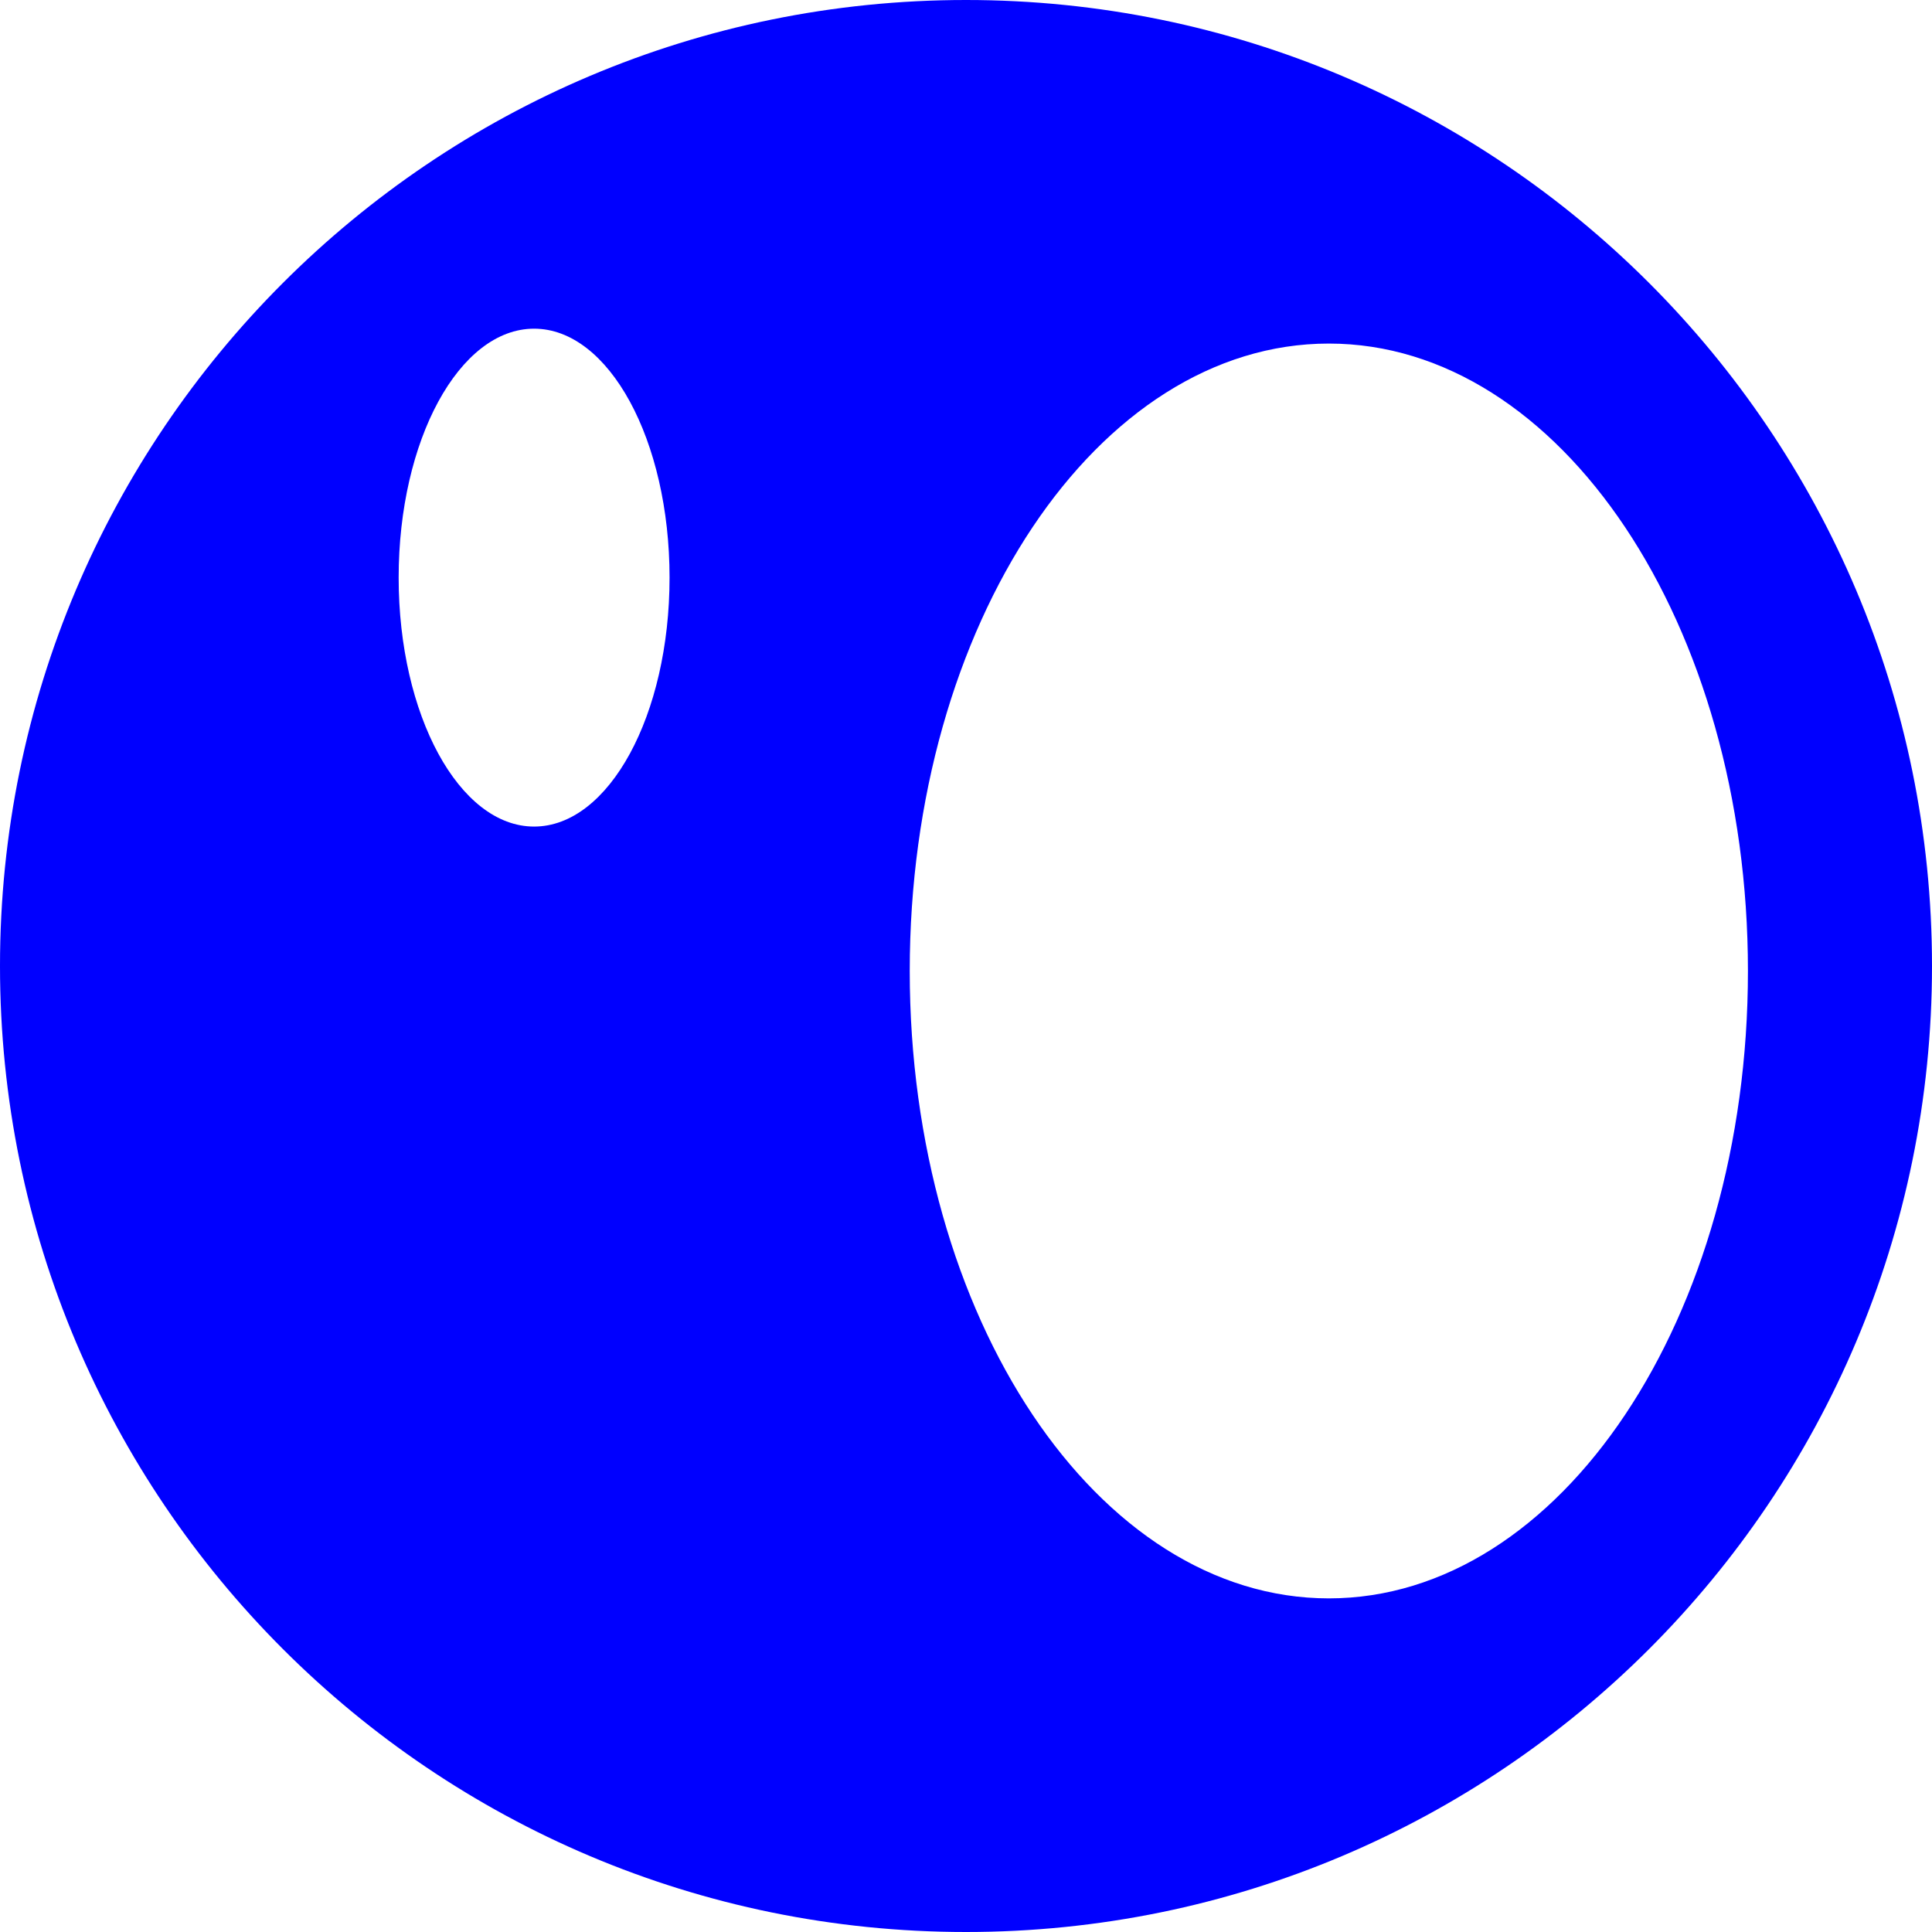
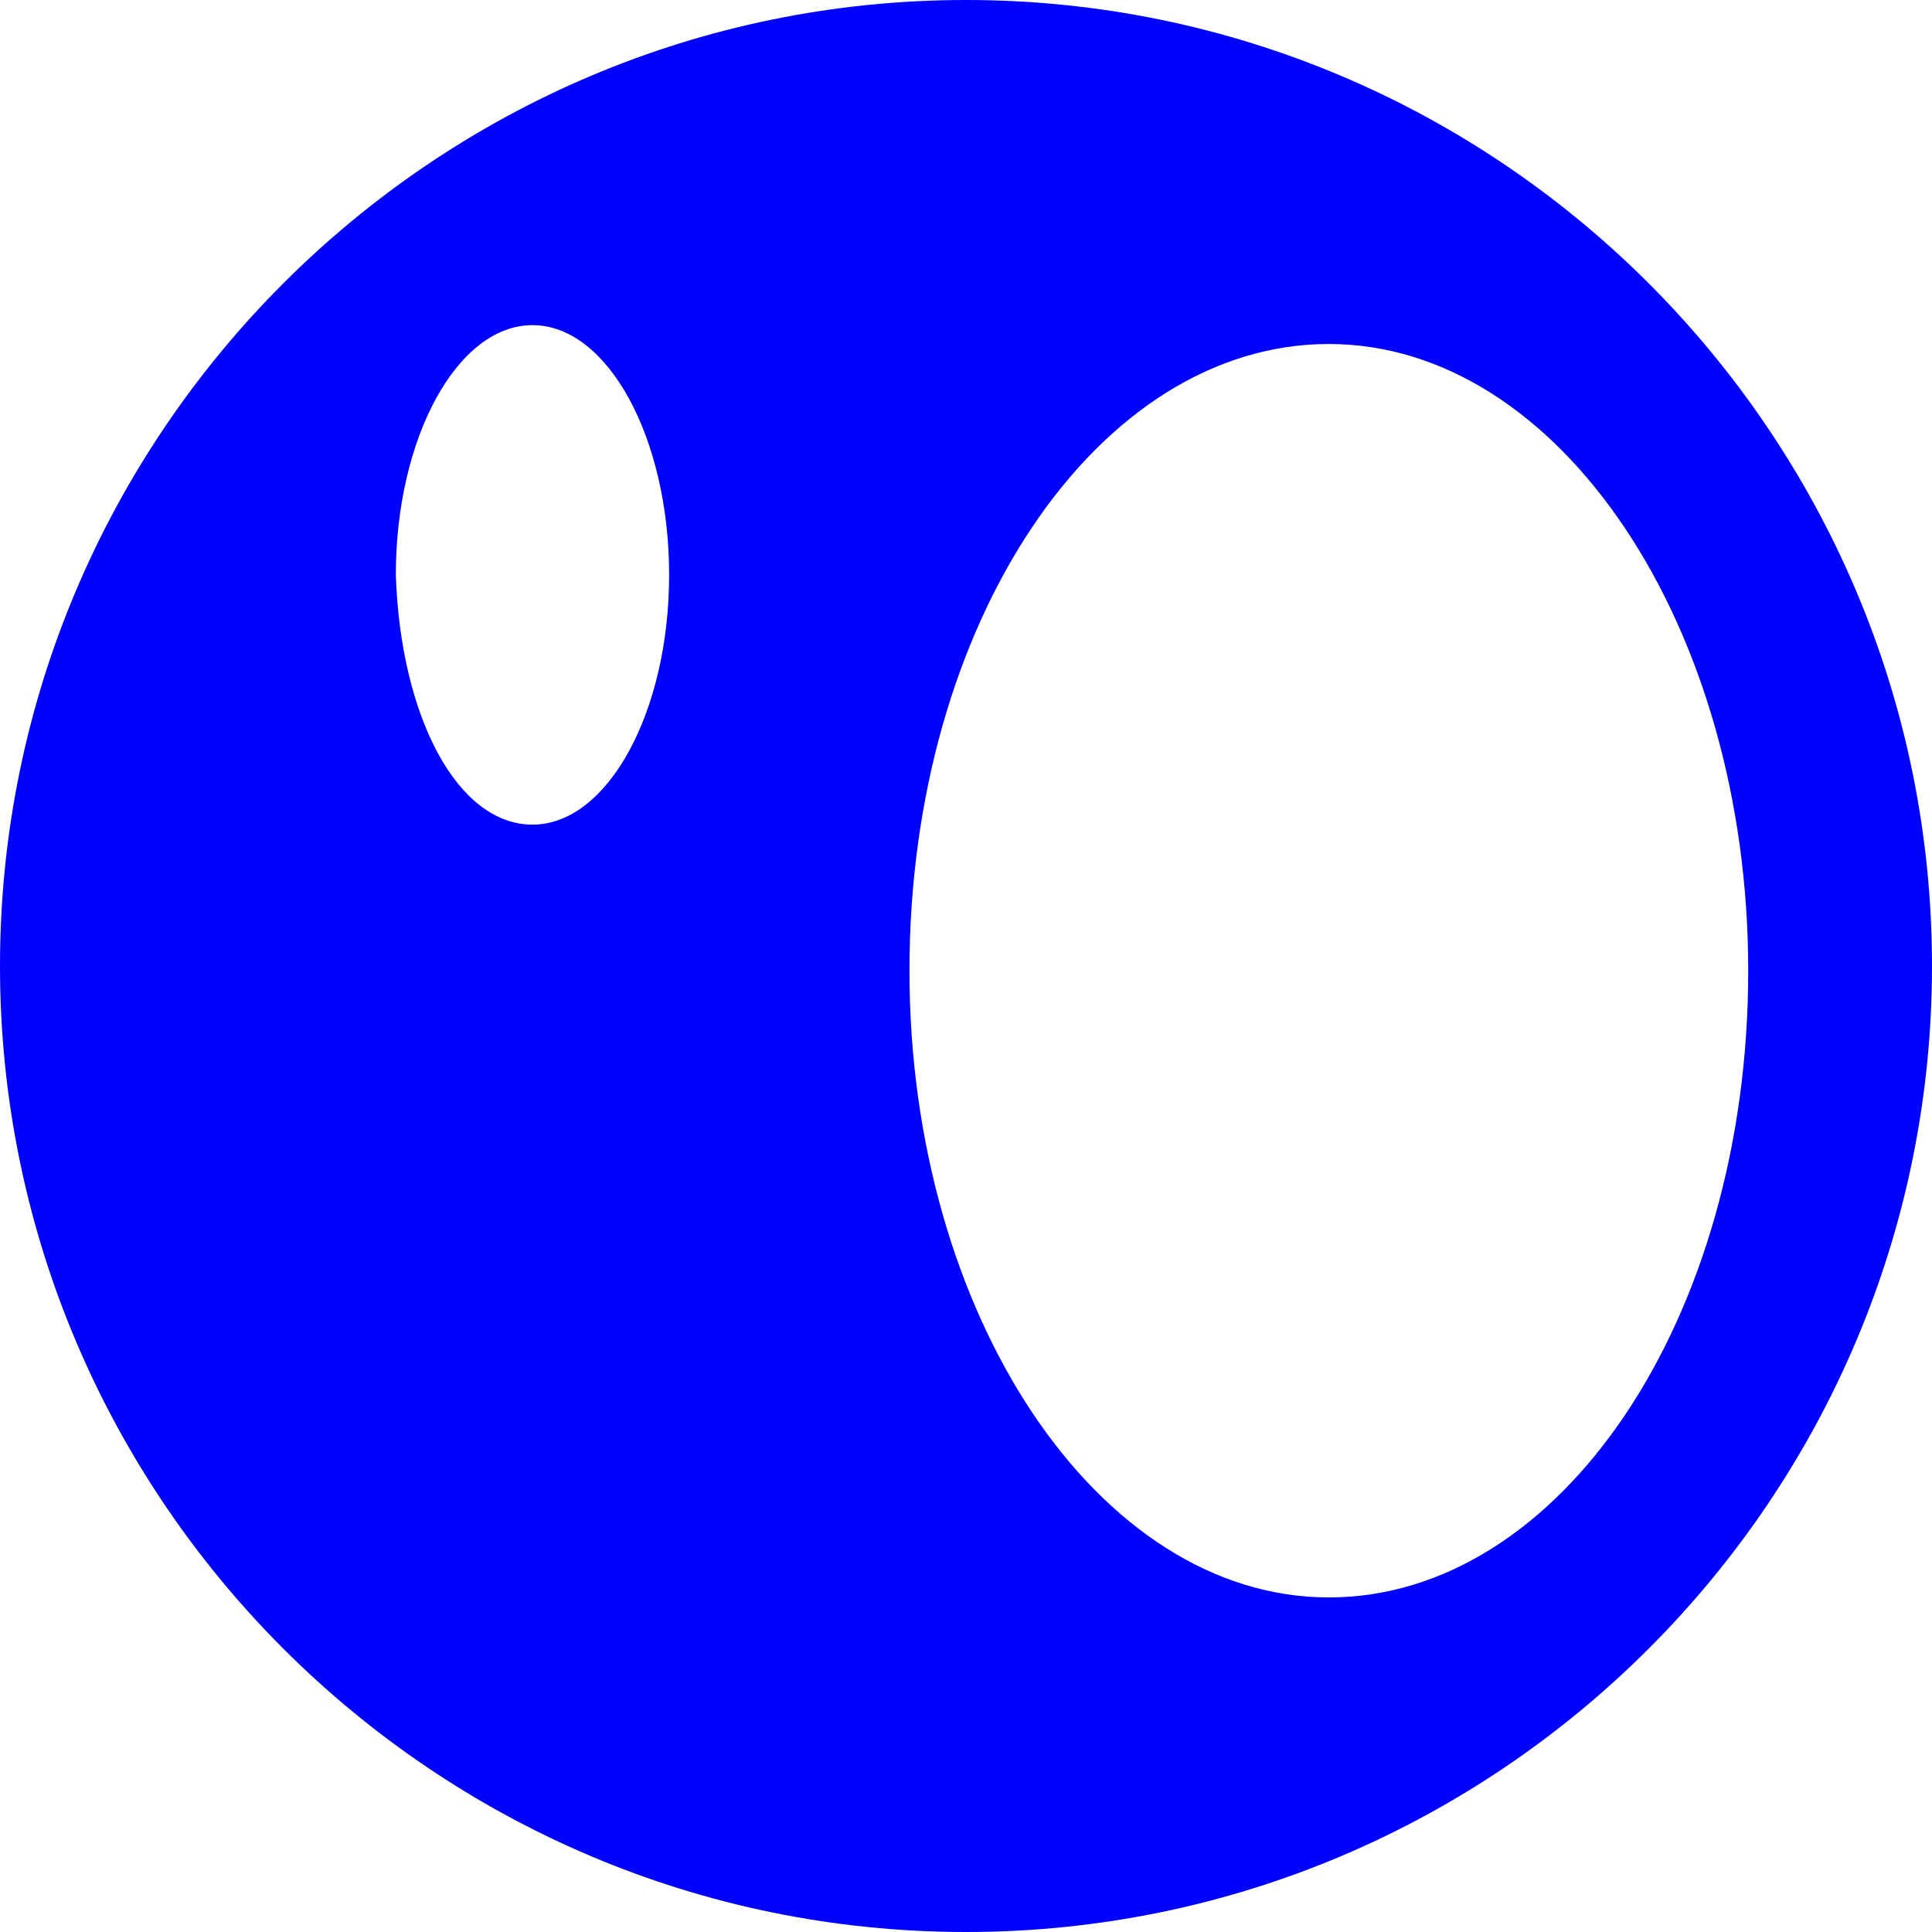
- <svg xmlns="http://www.w3.org/2000/svg" width="41" height="41" viewBox="0 0 41 41" fill="none">
-   <path fill-rule="evenodd" clip-rule="evenodd" d="M41 20.5C41 31.822 31.822 41 20.5 41C9.178 41 0 31.822 0 20.5C0 9.178 9.178 0 20.5 0C31.822 0 41 9.178 41 20.5ZM37.094 20.605C37.094 27.959 33.112 33.92 28.2 33.92C23.288 33.92 19.306 27.959 19.306 20.605C19.306 13.252 23.288 7.291 28.2 7.291C33.112 7.291 37.094 13.252 37.094 20.605ZM11.334 17.541C12.922 17.541 14.209 15.176 14.209 12.258C14.209 9.34 12.922 6.975 11.334 6.975C9.747 6.975 8.46 9.34 8.46 12.258C8.46 15.176 9.747 17.541 11.334 17.541Z" fill="#0000FF" />
+ <svg xmlns="http://www.w3.org/2000/svg" version="1.1" id="Layer_1" x="0px" y="0px" viewBox="0 0 41 41" style="enable-background:new 0 0 41 41;" xml:space="preserve">
+   <style type="text/css">
+ 	.st0{fill-rule:evenodd;clip-rule:evenodd;fill:#0000FF;}
+ </style>
+   <path class="st0" d="M41,20.5C41,31.8,31.8,41,20.5,41C9.2,41,0,31.8,0,20.5C0,9.2,9.2,0,20.5,0C31.8,0,41,9.2,41,20.5z M37.1,20.6  c0,7.4-4,13.3-8.9,13.3s-8.9-6-8.9-13.3c0-7.4,4-13.3,8.9-13.3S37.1,13.3,37.1,20.6z M11.3,17.5c1.6,0,2.9-2.4,2.9-5.3  c0-2.9-1.3-5.3-2.9-5.3c-1.6,0-2.9,2.4-2.9,5.3C8.5,15.2,9.7,17.5,11.3,17.5z" />
</svg>
